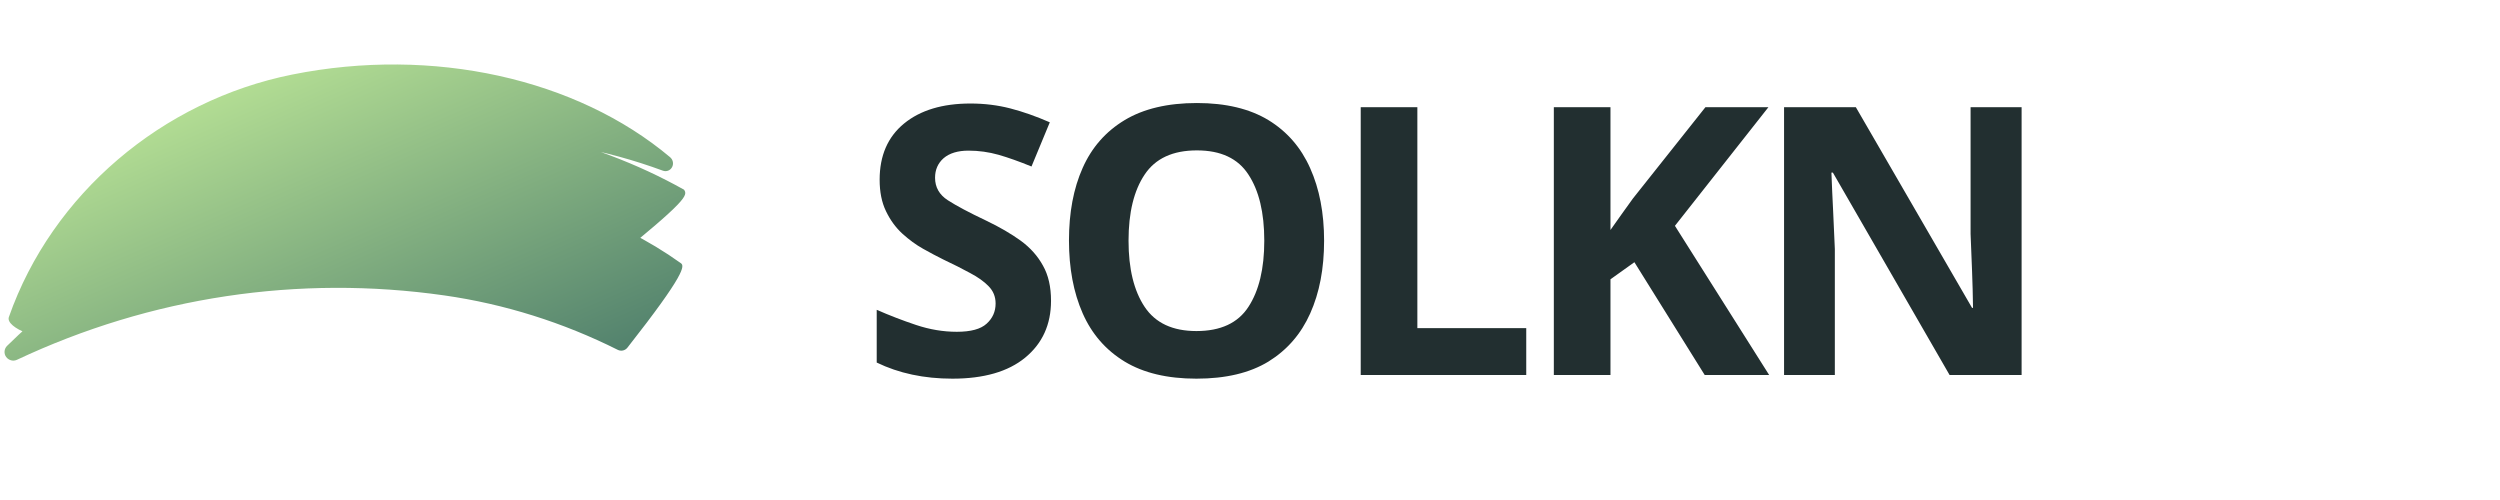
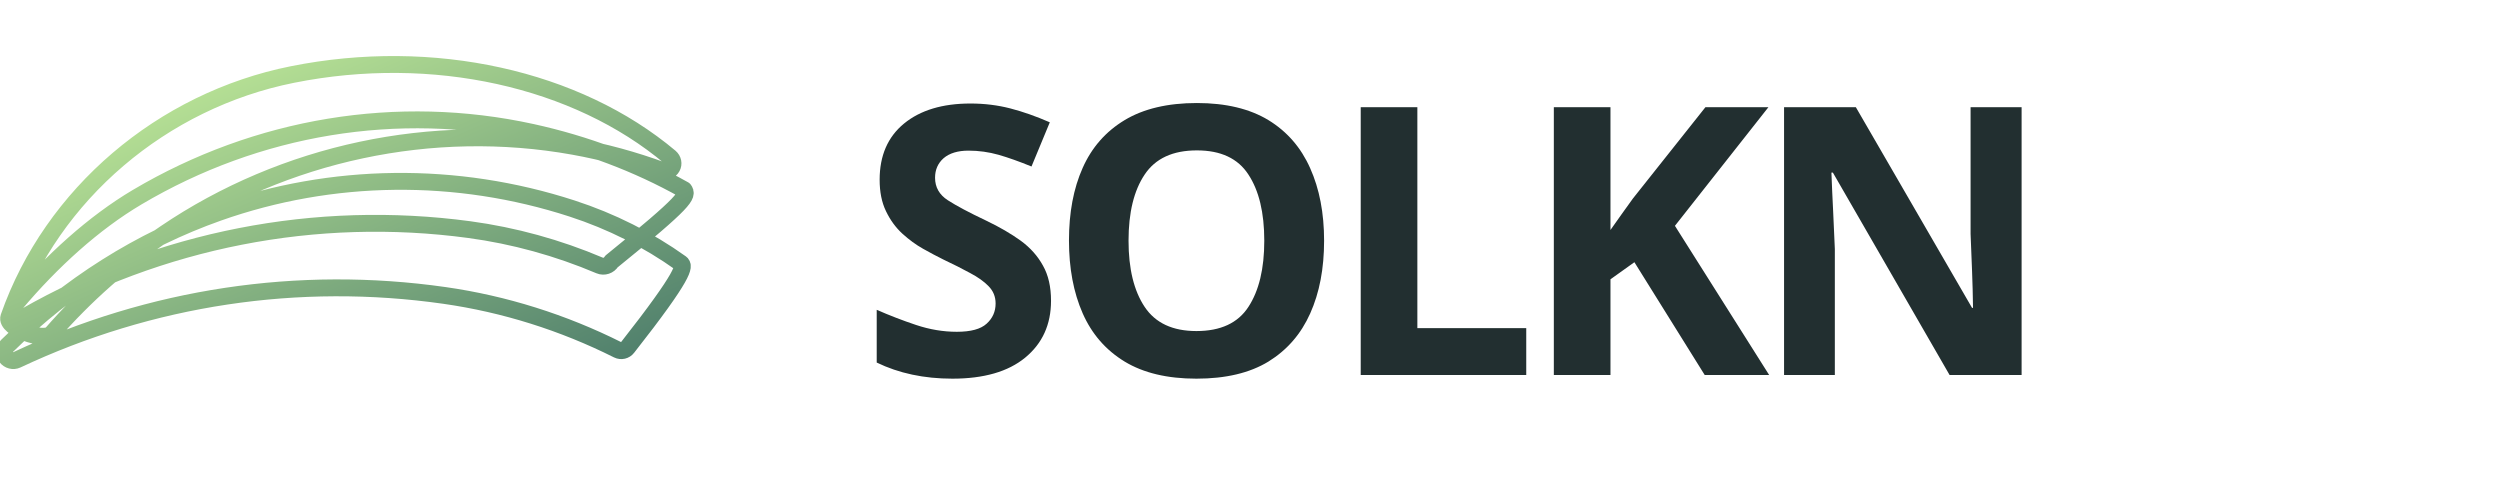
<svg xmlns="http://www.w3.org/2000/svg" viewBox="0 0 160 32" fill="none">
  <defs>
    <linearGradient id="solkn-logo-grad" x1="0%" y1="0%" x2="100%" y2="100%">
      <stop offset="0%" stop-color="#cef79e" />
      <stop offset="100%" stop-color="#4A7A6A" />
    </linearGradient>
  </defs>
  
-   {/* Icon scaled and positioned */}
+   {/* Icon scaled, translated, and outlined */}
  <g transform="translate(0, 2.5) scale(0.09)">
-     <path fill="url(#solkn-logo-grad)" d="M486.4,107.1c-33.2-18.6-69.9-32.4-108.2-40.8c-95.4-20.9-195.1-4.5-280.6,46.1C66.7,130.7,36.8,157.8,11,188.4c-1.8,2.1-1.9,5.2-0.2,7.4c1.7,2.2,4.7,2.9,7.1,1.5c96-54.8,206.8-76.5,315.8-61.8c31.8,4.3,63,12.9,92.7,25.5c3.1,1.3,6.7,0.1,8.4-2.8C488.4,114.8,489.3,111.1,486.4,107.1z M36.9,209.3c23.5-26.9,50.6-50.9,80.6-71.2c84.7-57.4,190.2-79.8,290.4-61.8c21.7,3.9,42.9,9.7,63.5,17.3c2.5,0.9,5.2-0.1,6.5-2.5c1.3-2.4,0.7-5.3-1.4-7.1C410,28.1,307.9,5.2,208,25.2C115.4,43.7,37,110.2,6.3,197.7C3.6,205.5,31.3,215.8,36.9,209.3z M484.2,159.4c-23.2-16.6-49.4-29.8-77.4-38.9c-82.2-26.7-170.6-25.7-251.6,2.9c-55.4,19.6-106.5,51.8-150.2,94.8c-2.1,2.1-2.4,5.5-0.6,7.9c1.8,2.4,5,3.2,7.6,2c95.2-44.8,200.3-60.6,304-45.8c42.7,6.1,84.4,19.2,123.3,38.7c2.4,1.2,5.3,0.5,6.9-1.6C487.7,166.6,486.8,161.3,484.2,159.4z" />
+     <path fill="none" stroke="url(#solkn-logo-grad)" stroke-width="12" stroke-linecap="round" stroke-linejoin="round" d="M486.4,107.1c-33.2-18.6-69.9-32.4-108.2-40.8c-95.4-20.9-195.1-4.5-280.6,46.1C66.7,130.7,36.8,157.8,11,188.4c-1.8,2.1-1.9,5.2-0.2,7.4c1.7,2.2,4.7,2.9,7.1,1.5c96-54.8,206.8-76.5,315.8-61.8c31.8,4.3,63,12.9,92.7,25.5c3.1,1.3,6.7,0.1,8.4-2.8C488.4,114.8,489.3,111.1,486.4,107.1z M36.9,209.3c23.5-26.9,50.6-50.9,80.6-71.2c84.7-57.4,190.2-79.8,290.4-61.8c21.7,3.9,42.9,9.7,63.5,17.3c2.5,0.9,5.2-0.1,6.5-2.5c1.3-2.4,0.7-5.3-1.4-7.1C410,28.1,307.9,5.2,208,25.2C115.4,43.7,37,110.2,6.3,197.7C3.6,205.5,31.3,215.8,36.9,209.3z M484.2,159.4c-23.2-16.6-49.4-29.8-77.4-38.9c-82.2-26.7-170.6-25.7-251.6,2.9c-55.4,19.6-106.5,51.8-150.2,94.8c-2.1,2.1-2.4,5.5-0.6,7.9c1.8,2.4,5,3.2,7.6,2c95.2-44.8,200.3-60.6,304-45.8c42.7,6.1,84.4,19.2,123.3,38.7c2.4,1.2,5.3,0.5,6.9-1.6C487.7,166.6,486.8,161.3,484.2,159.4z" />
  </g>
  
  {/* Wordmark */}
  <text x="55" y="24" fill="#222f30" font-family="'Manrope', sans-serif" font-weight="800" font-size="24" letter-spacing="-0.05em">
    SOLKN
  </text>
</svg>
